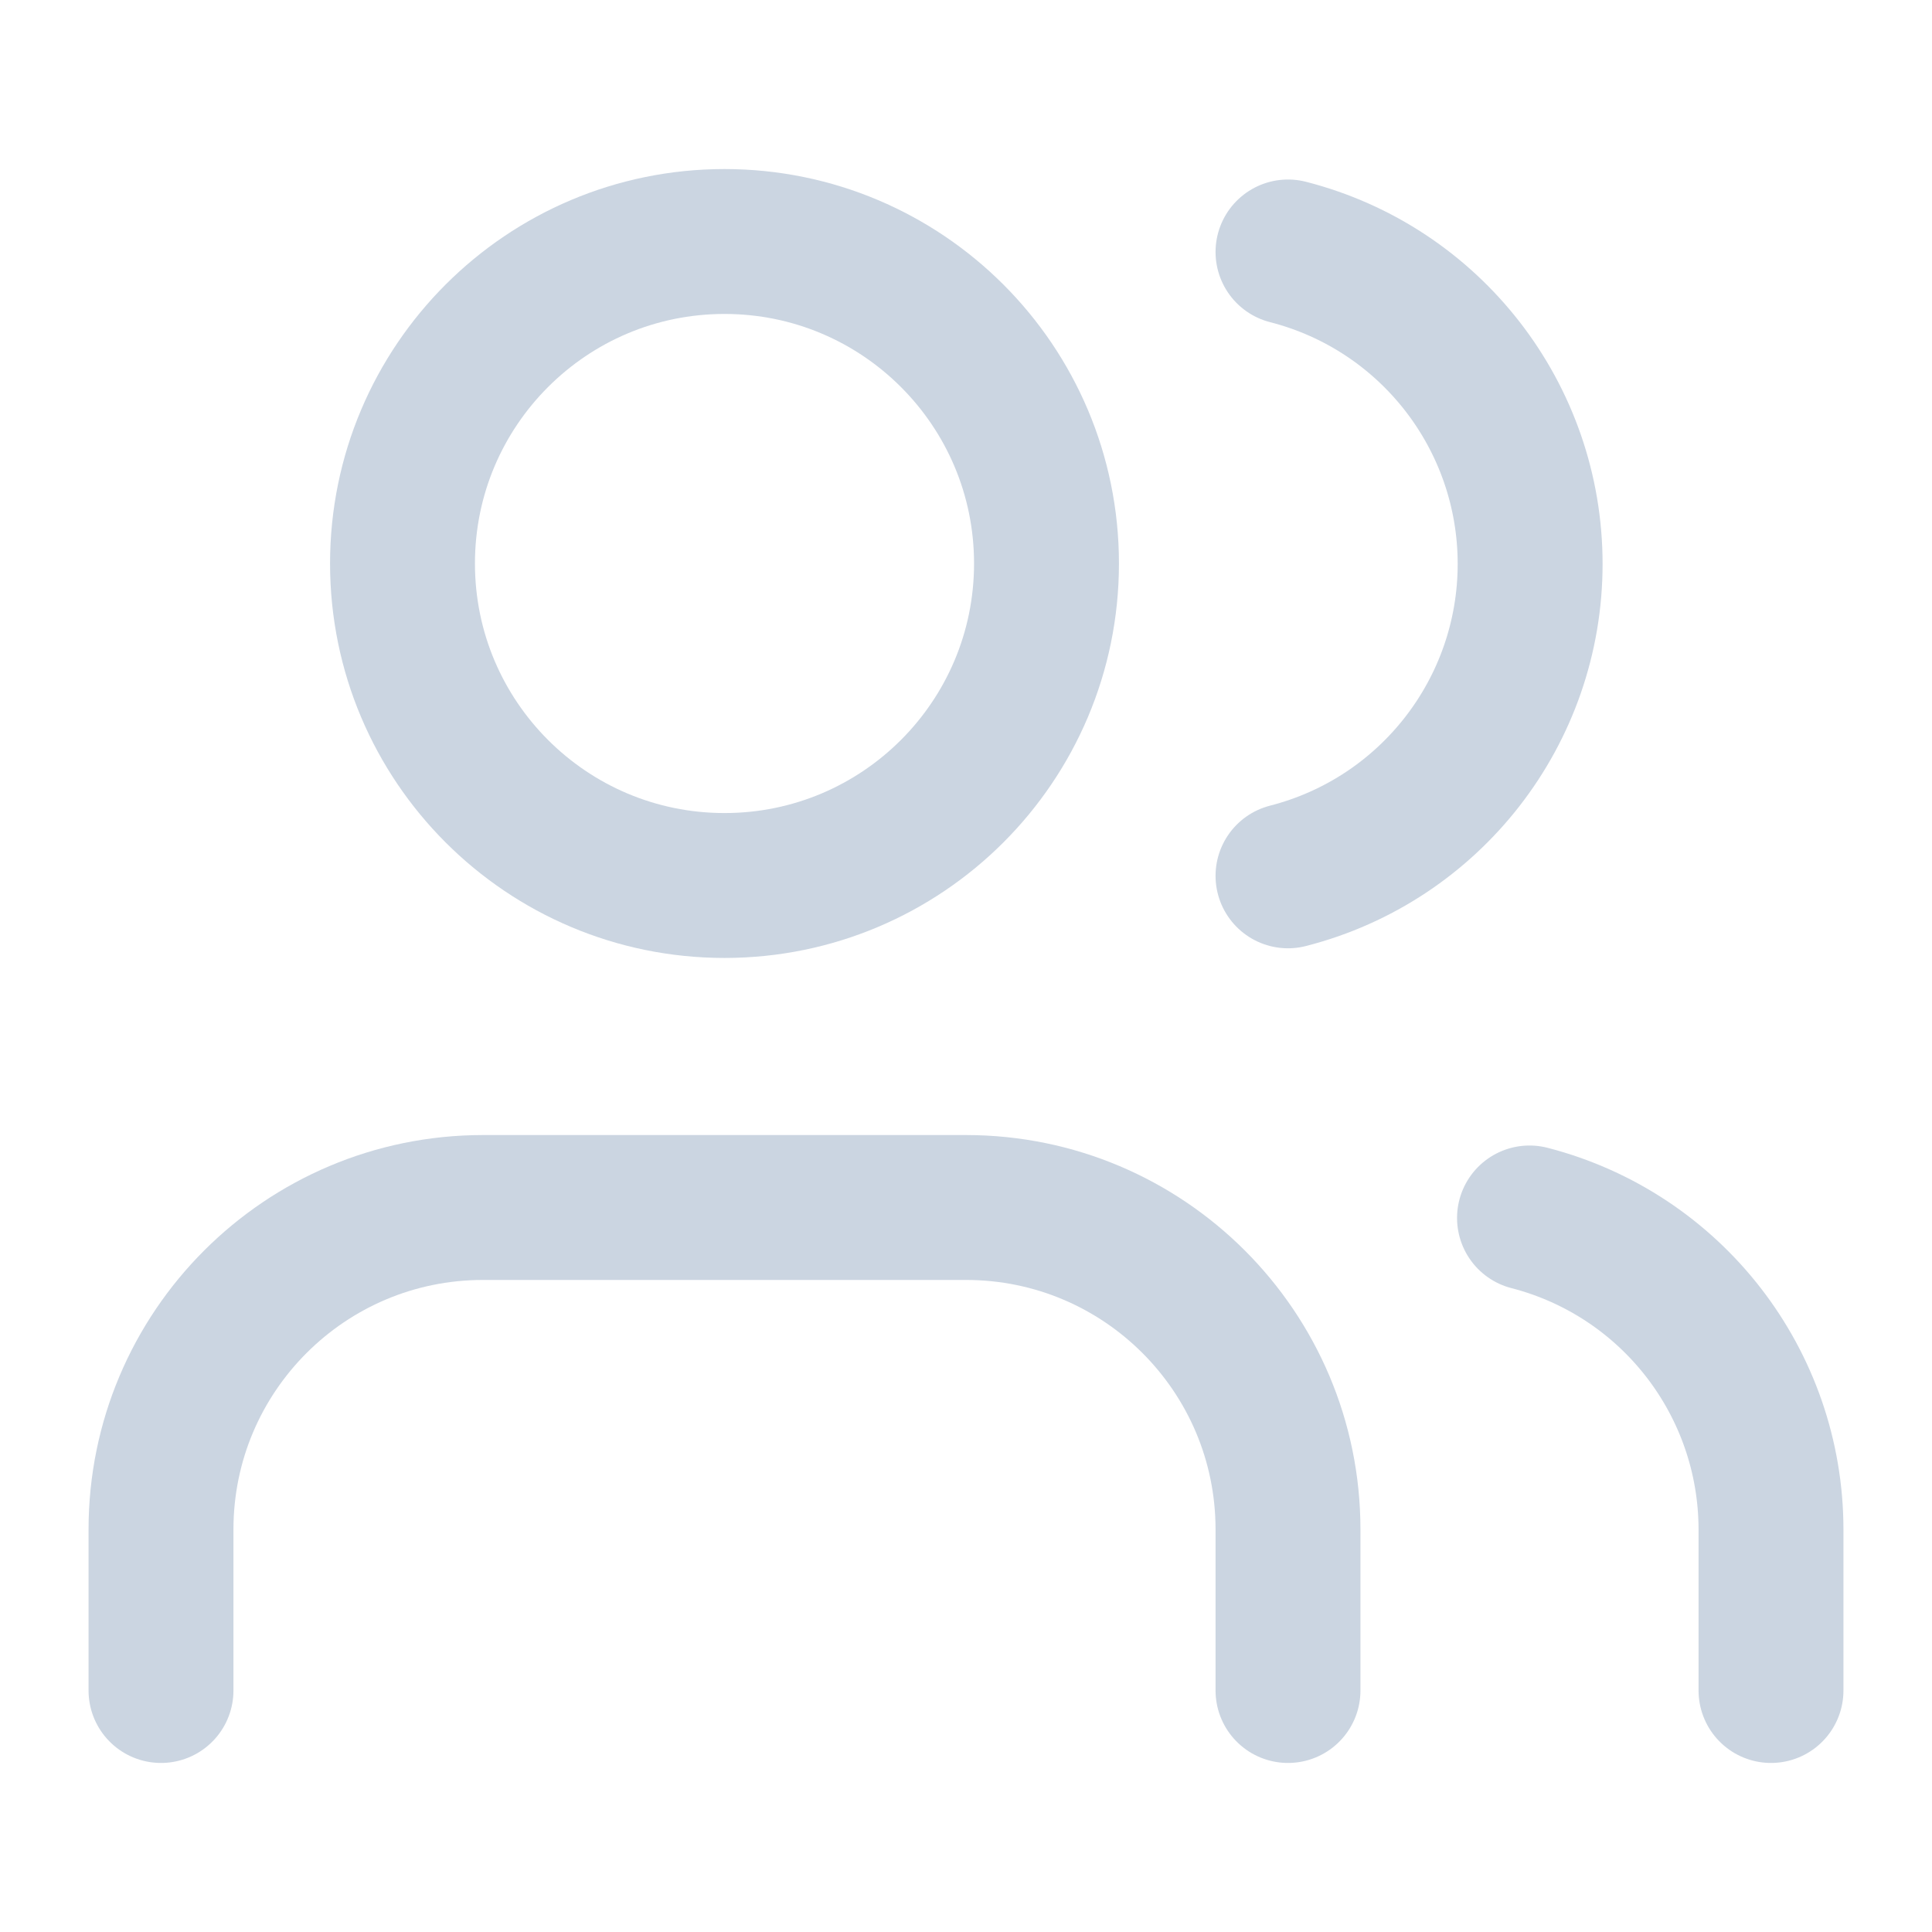
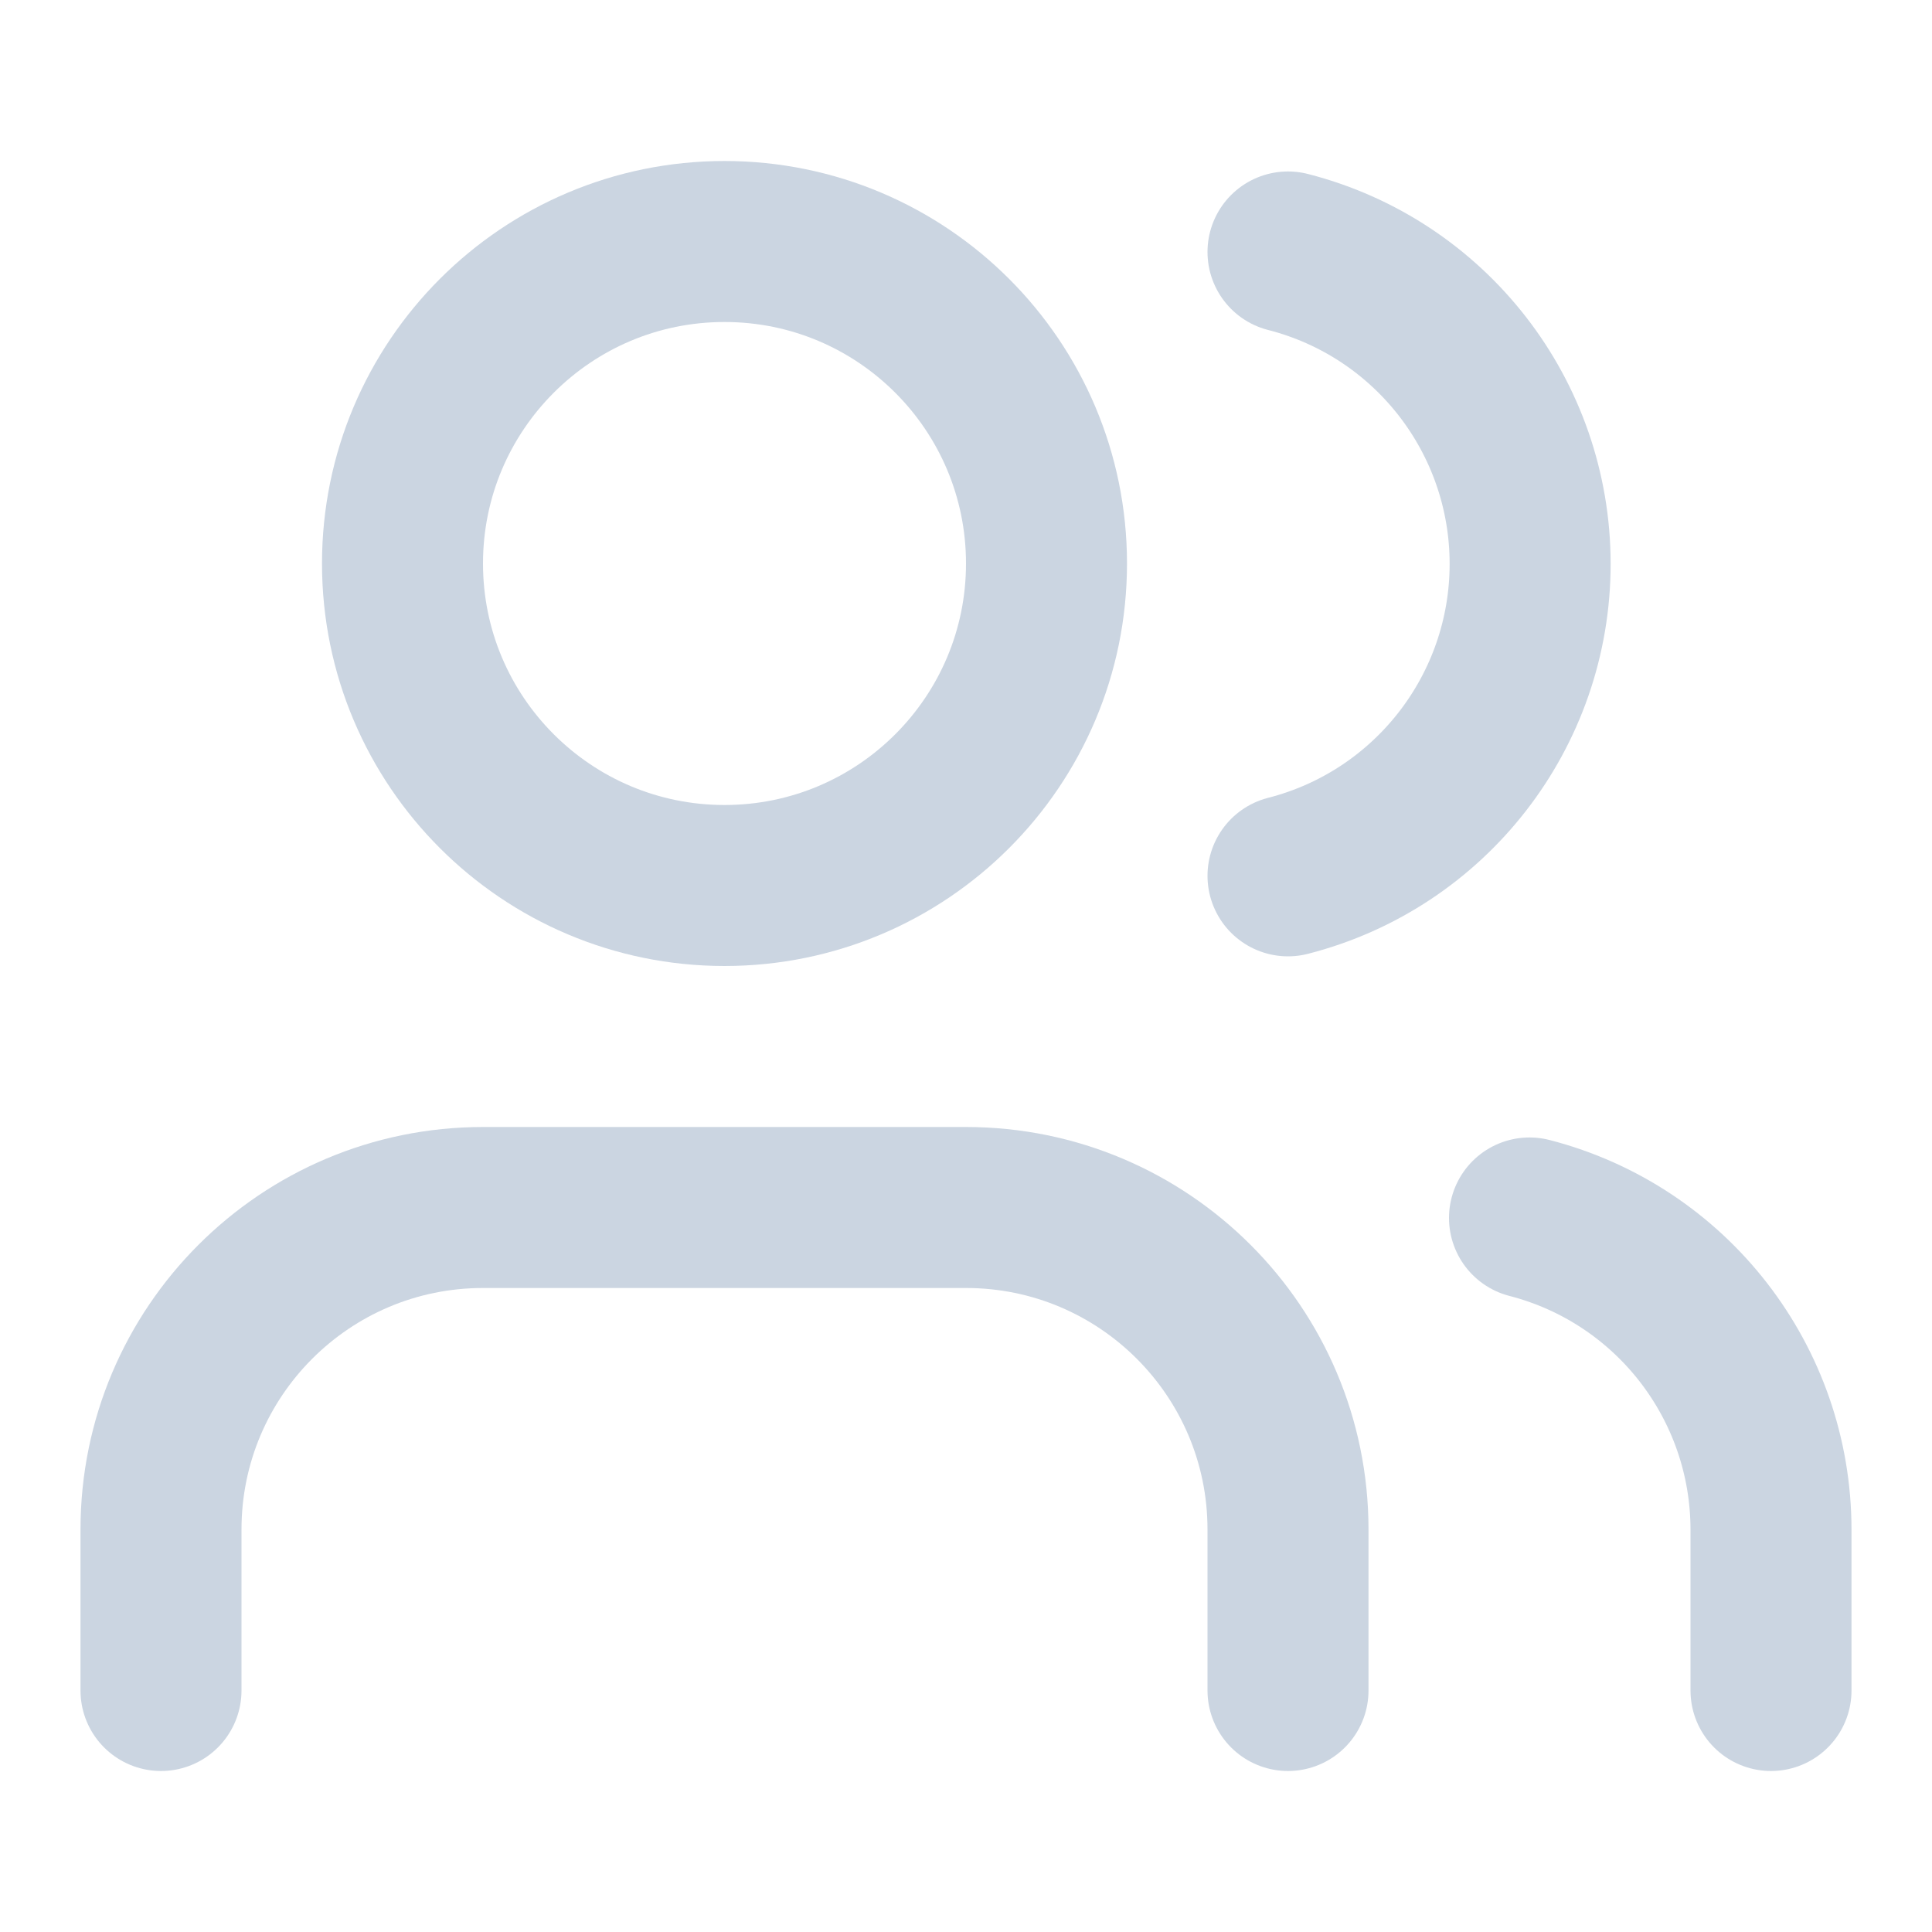
- <svg xmlns="http://www.w3.org/2000/svg" width="20" height="20" viewBox="0 0 24 24" fill="none" stroke="#cbd5e1" stroke-width="1.8" stroke-linecap="round" stroke-linejoin="round">
+ <svg xmlns="http://www.w3.org/2000/svg" width="20" height="20" viewBox="0 0 24 24" fill="none" stroke="#cbd5e1" stroke-width="2" stroke-linecap="round" stroke-linejoin="round">
  <path d="M16 21v-2a4 4 0 0 0-4-4H6a4 4 0 0 0-4 4v2" />
  <circle cx="9" cy="7" r="4" />
  <path d="M22 21v-2a4 4 0 0 0-3-3.87" />
  <path d="M16 3.13a4 4 0 0 1 0 7.75" />
</svg>
